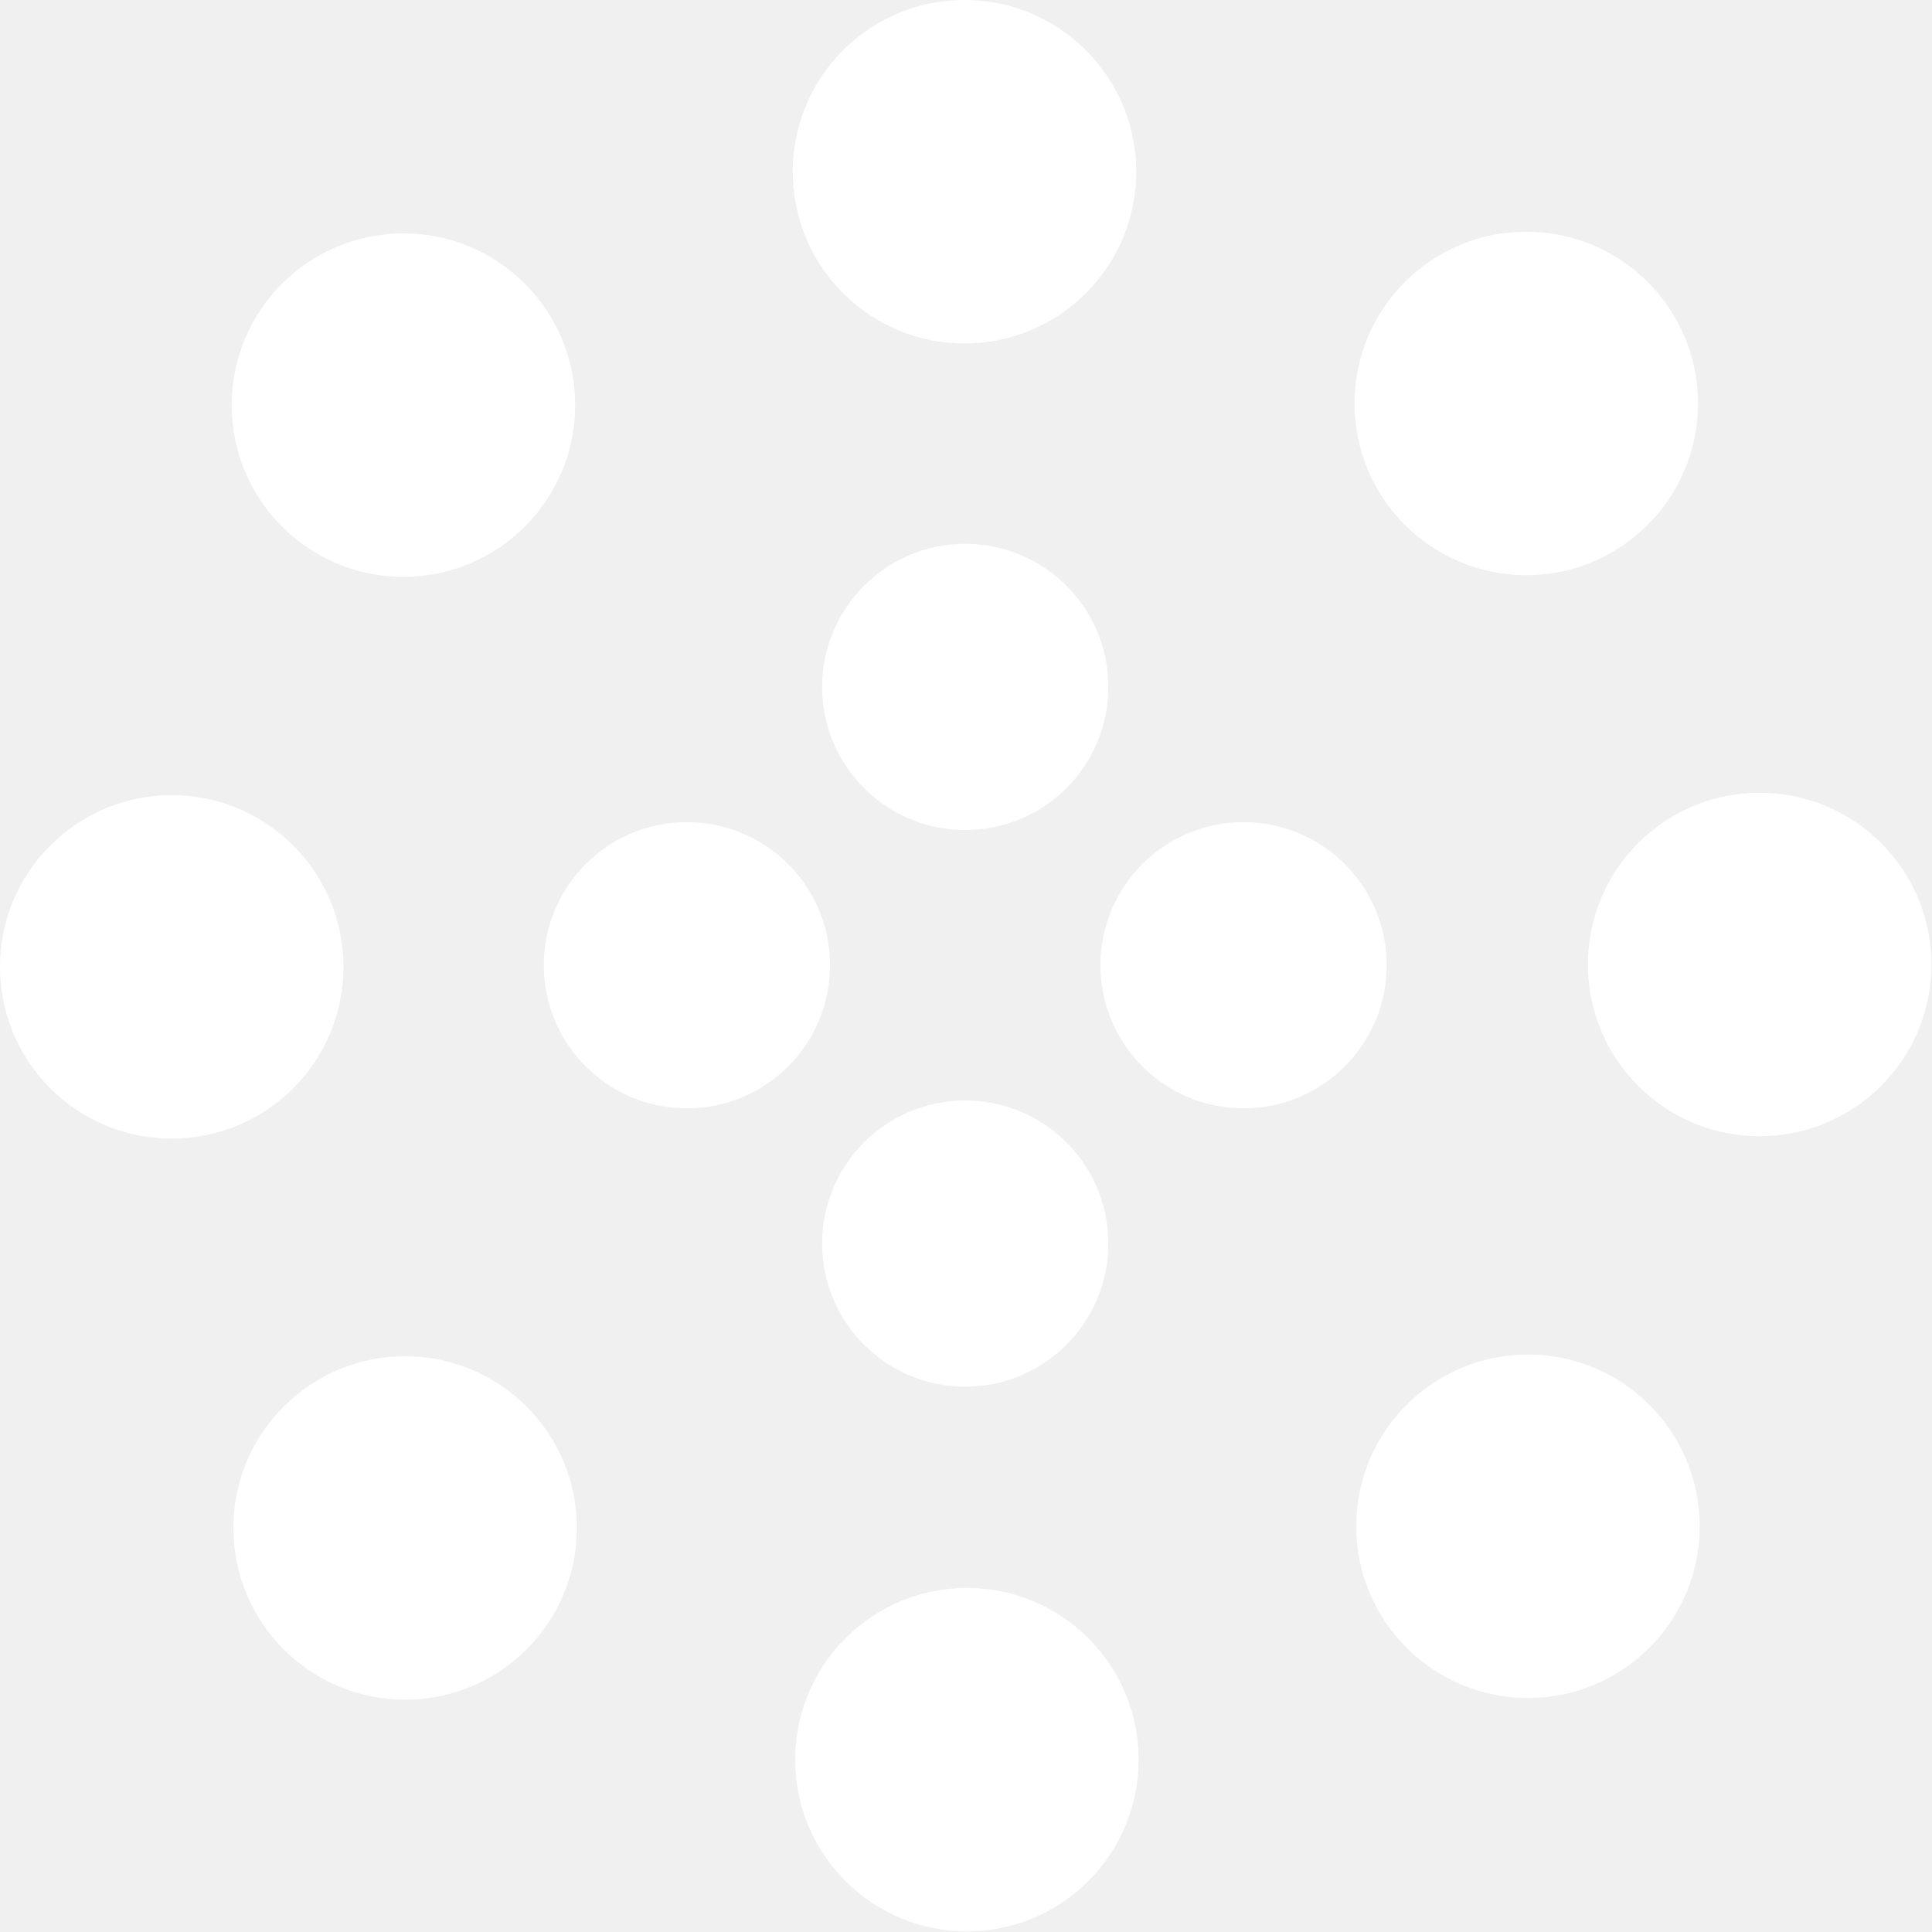
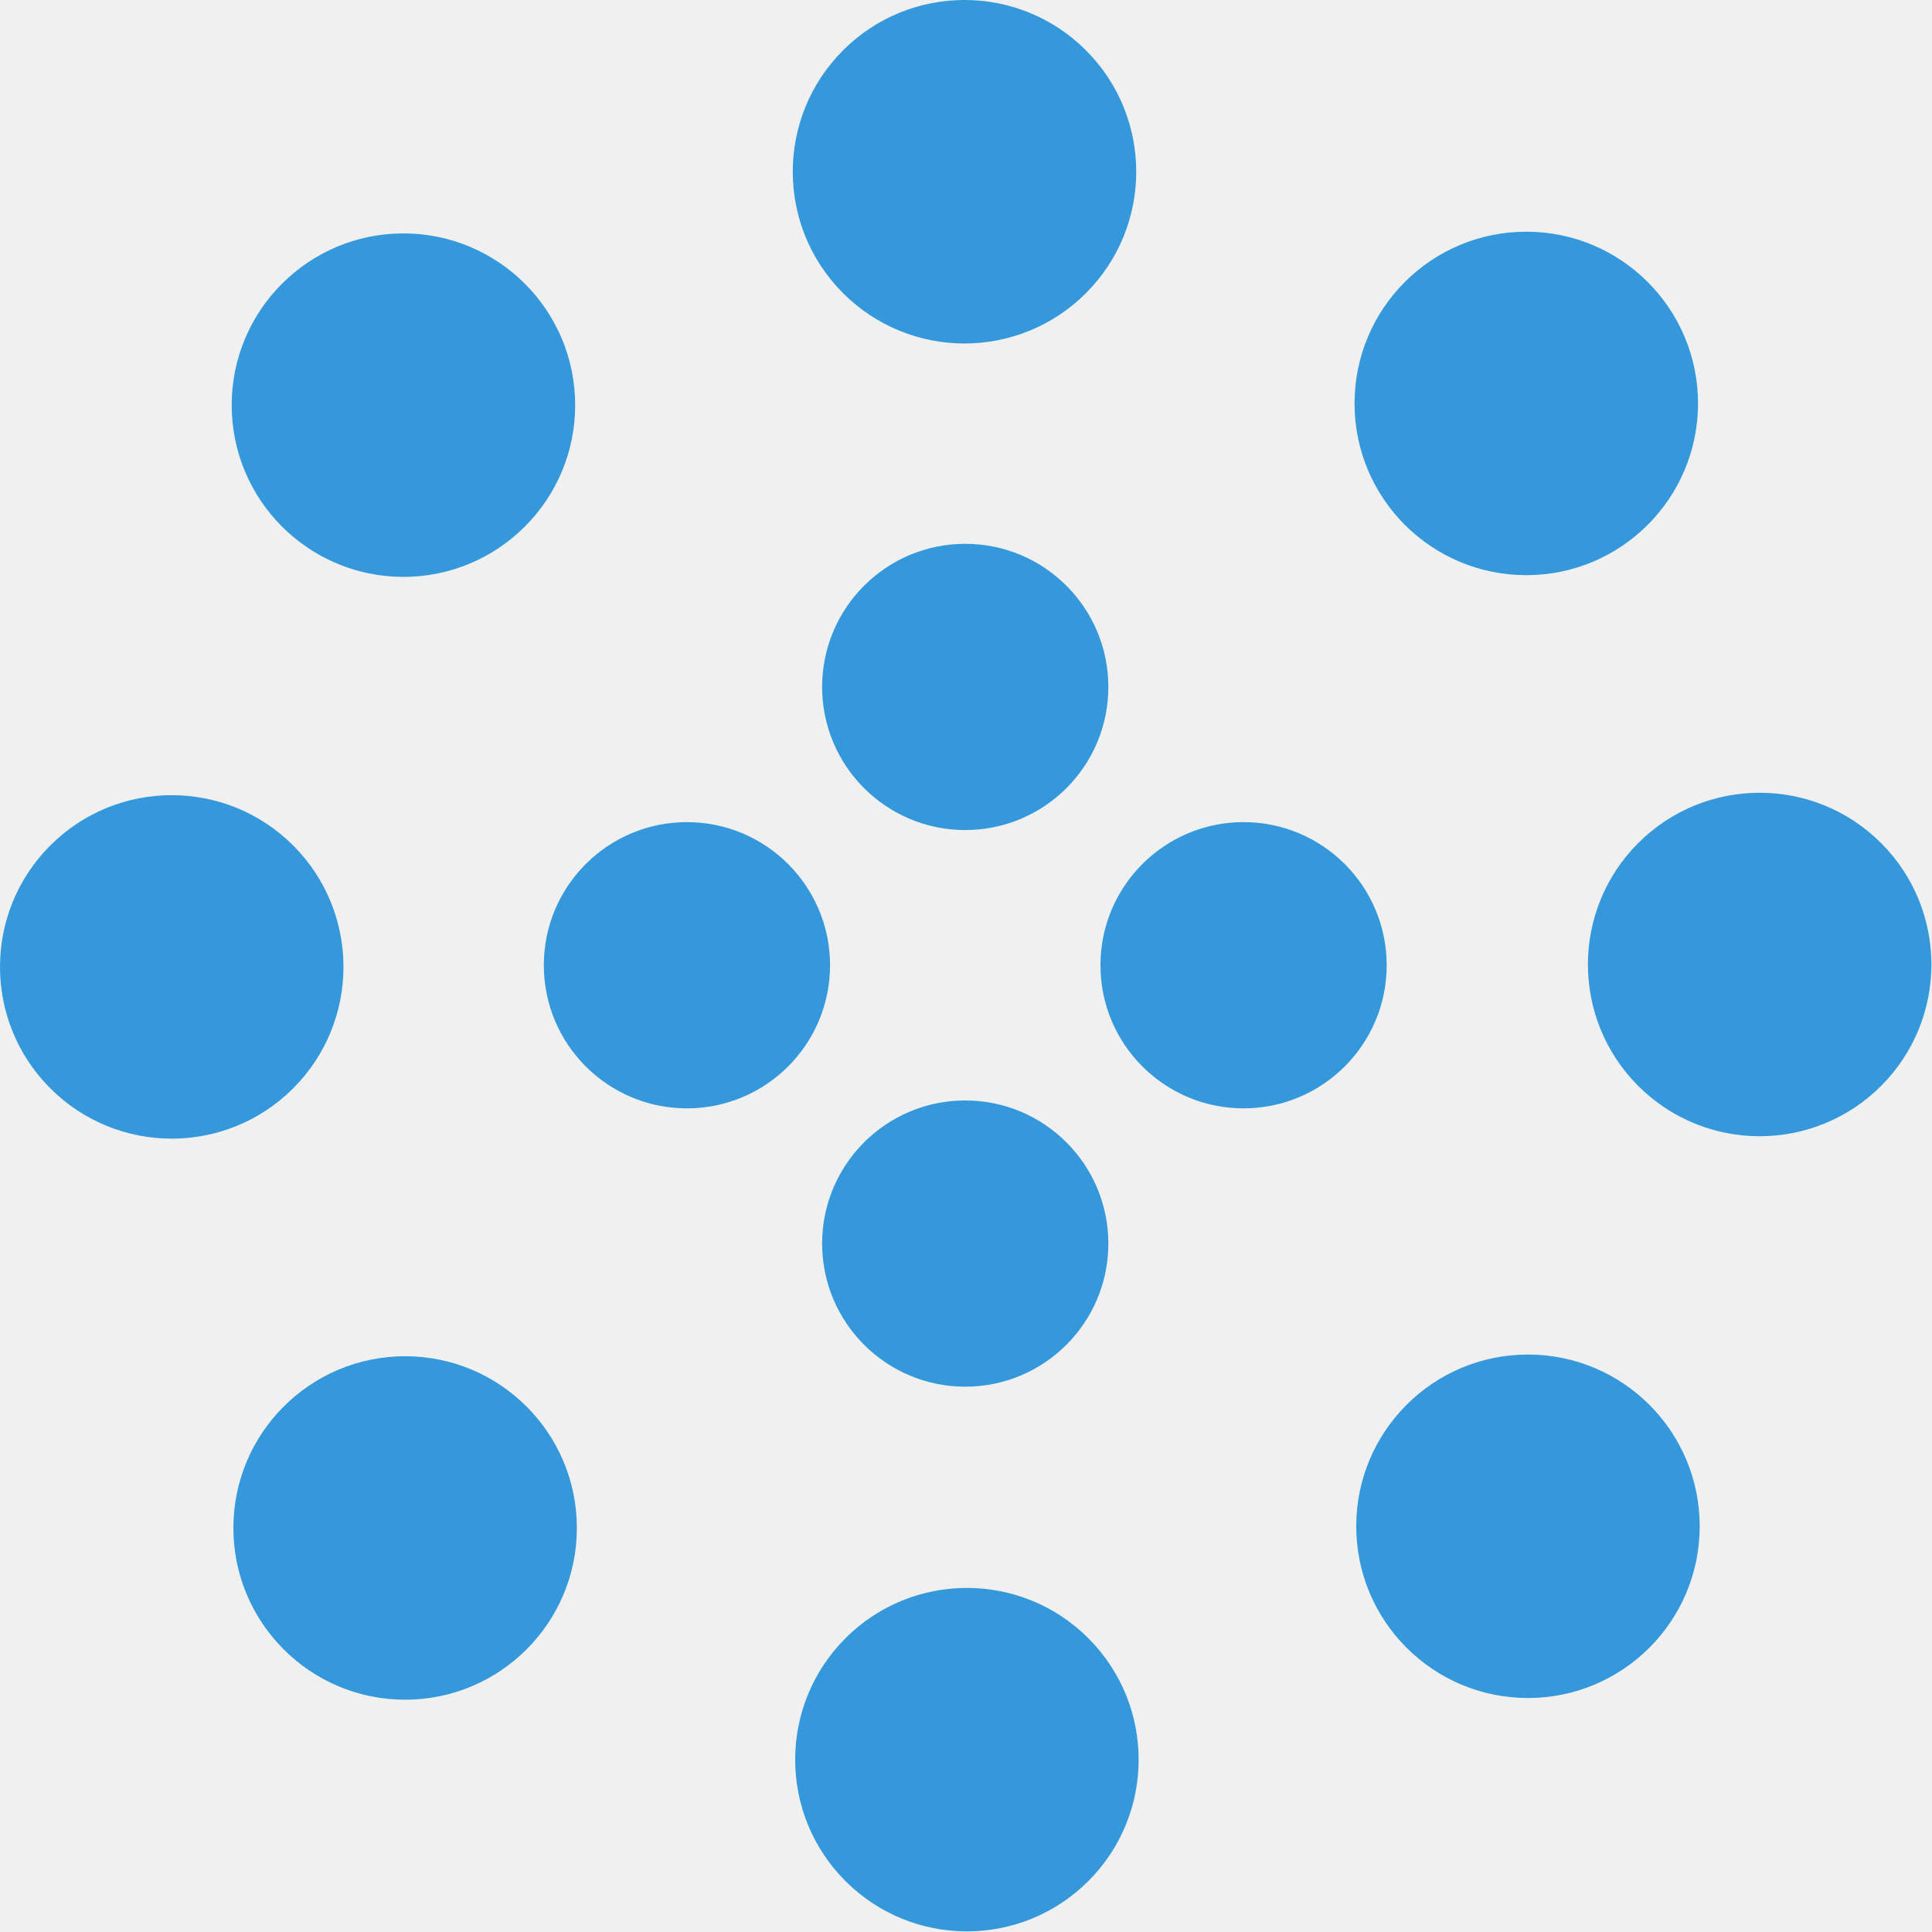
- <svg xmlns="http://www.w3.org/2000/svg" width="135" height="135" viewBox="0 0 135 135" fill="#fff">
+ <svg xmlns="http://www.w3.org/2000/svg" width="135" height="135" viewBox="0 0 135 135" fill="#3498DB">
  <path d="M67.447 58c5.523 0 10-4.477 10-10s-4.477-10-10-10-10 4.477-10 10 4.477 10 10 10zm9.448 9.447c0 5.523 4.477 10 10 10 5.522 0 10-4.477 10-10s-4.478-10-10-10c-5.523 0-10 4.477-10 10zm-9.448 9.448c-5.523 0-10 4.477-10 10 0 5.522 4.477 10 10 10s10-4.478 10-10c0-5.523-4.477-10-10-10zM58 67.447c0-5.523-4.477-10-10-10s-10 4.477-10 10 4.477 10 10 10 10-4.477 10-10z">
    <animateTransform attributeName="transform" type="rotate" from="0 67 67" to="-360 67 67" dur="2.5s" repeatCount="indefinite" />
  </path>
  <path d="M28.19 40.31c6.627 0 12-5.374 12-12 0-6.628-5.373-12-12-12-6.628 0-12 5.372-12 12 0 6.626 5.372 12 12 12zm30.72-19.825c4.686 4.687 12.284 4.687 16.97 0 4.686-4.686 4.686-12.284 0-16.97-4.686-4.687-12.284-4.687-16.97 0-4.687 4.686-4.687 12.284 0 16.97zm35.74 7.705c0 6.627 5.37 12 12 12 6.626 0 12-5.373 12-12 0-6.628-5.374-12-12-12-6.63 0-12 5.372-12 12zm19.822 30.72c-4.686 4.686-4.686 12.284 0 16.97 4.687 4.686 12.285 4.686 16.97 0 4.687-4.686 4.687-12.284 0-16.97-4.685-4.687-12.283-4.687-16.97 0zm-7.704 35.74c-6.627 0-12 5.37-12 12 0 6.626 5.373 12 12 12s12-5.374 12-12c0-6.63-5.373-12-12-12zm-30.72 19.822c-4.686-4.686-12.284-4.686-16.97 0-4.686 4.687-4.686 12.285 0 16.97 4.686 4.687 12.284 4.687 16.97 0 4.687-4.685 4.687-12.283 0-16.97zm-35.74-7.704c0-6.627-5.372-12-12-12-6.626 0-12 5.373-12 12s5.374 12 12 12c6.628 0 12-5.373 12-12zm-19.823-30.72c4.687-4.686 4.687-12.284 0-16.97-4.686-4.686-12.284-4.686-16.97 0-4.687 4.686-4.687 12.284 0 16.97 4.686 4.687 12.284 4.687 16.97 0z">
-     <animateTransform attributeName="transform" type="rotate" from="0 67 67" to="360 67 67" dur="8s" repeatCount="indefinite" />
+     <animateTransform attributeName="transform" type="rotate" from="0 67 67" to="360 67 67" dur="s" repeatCount="indefinite" />
  </path>
</svg>
